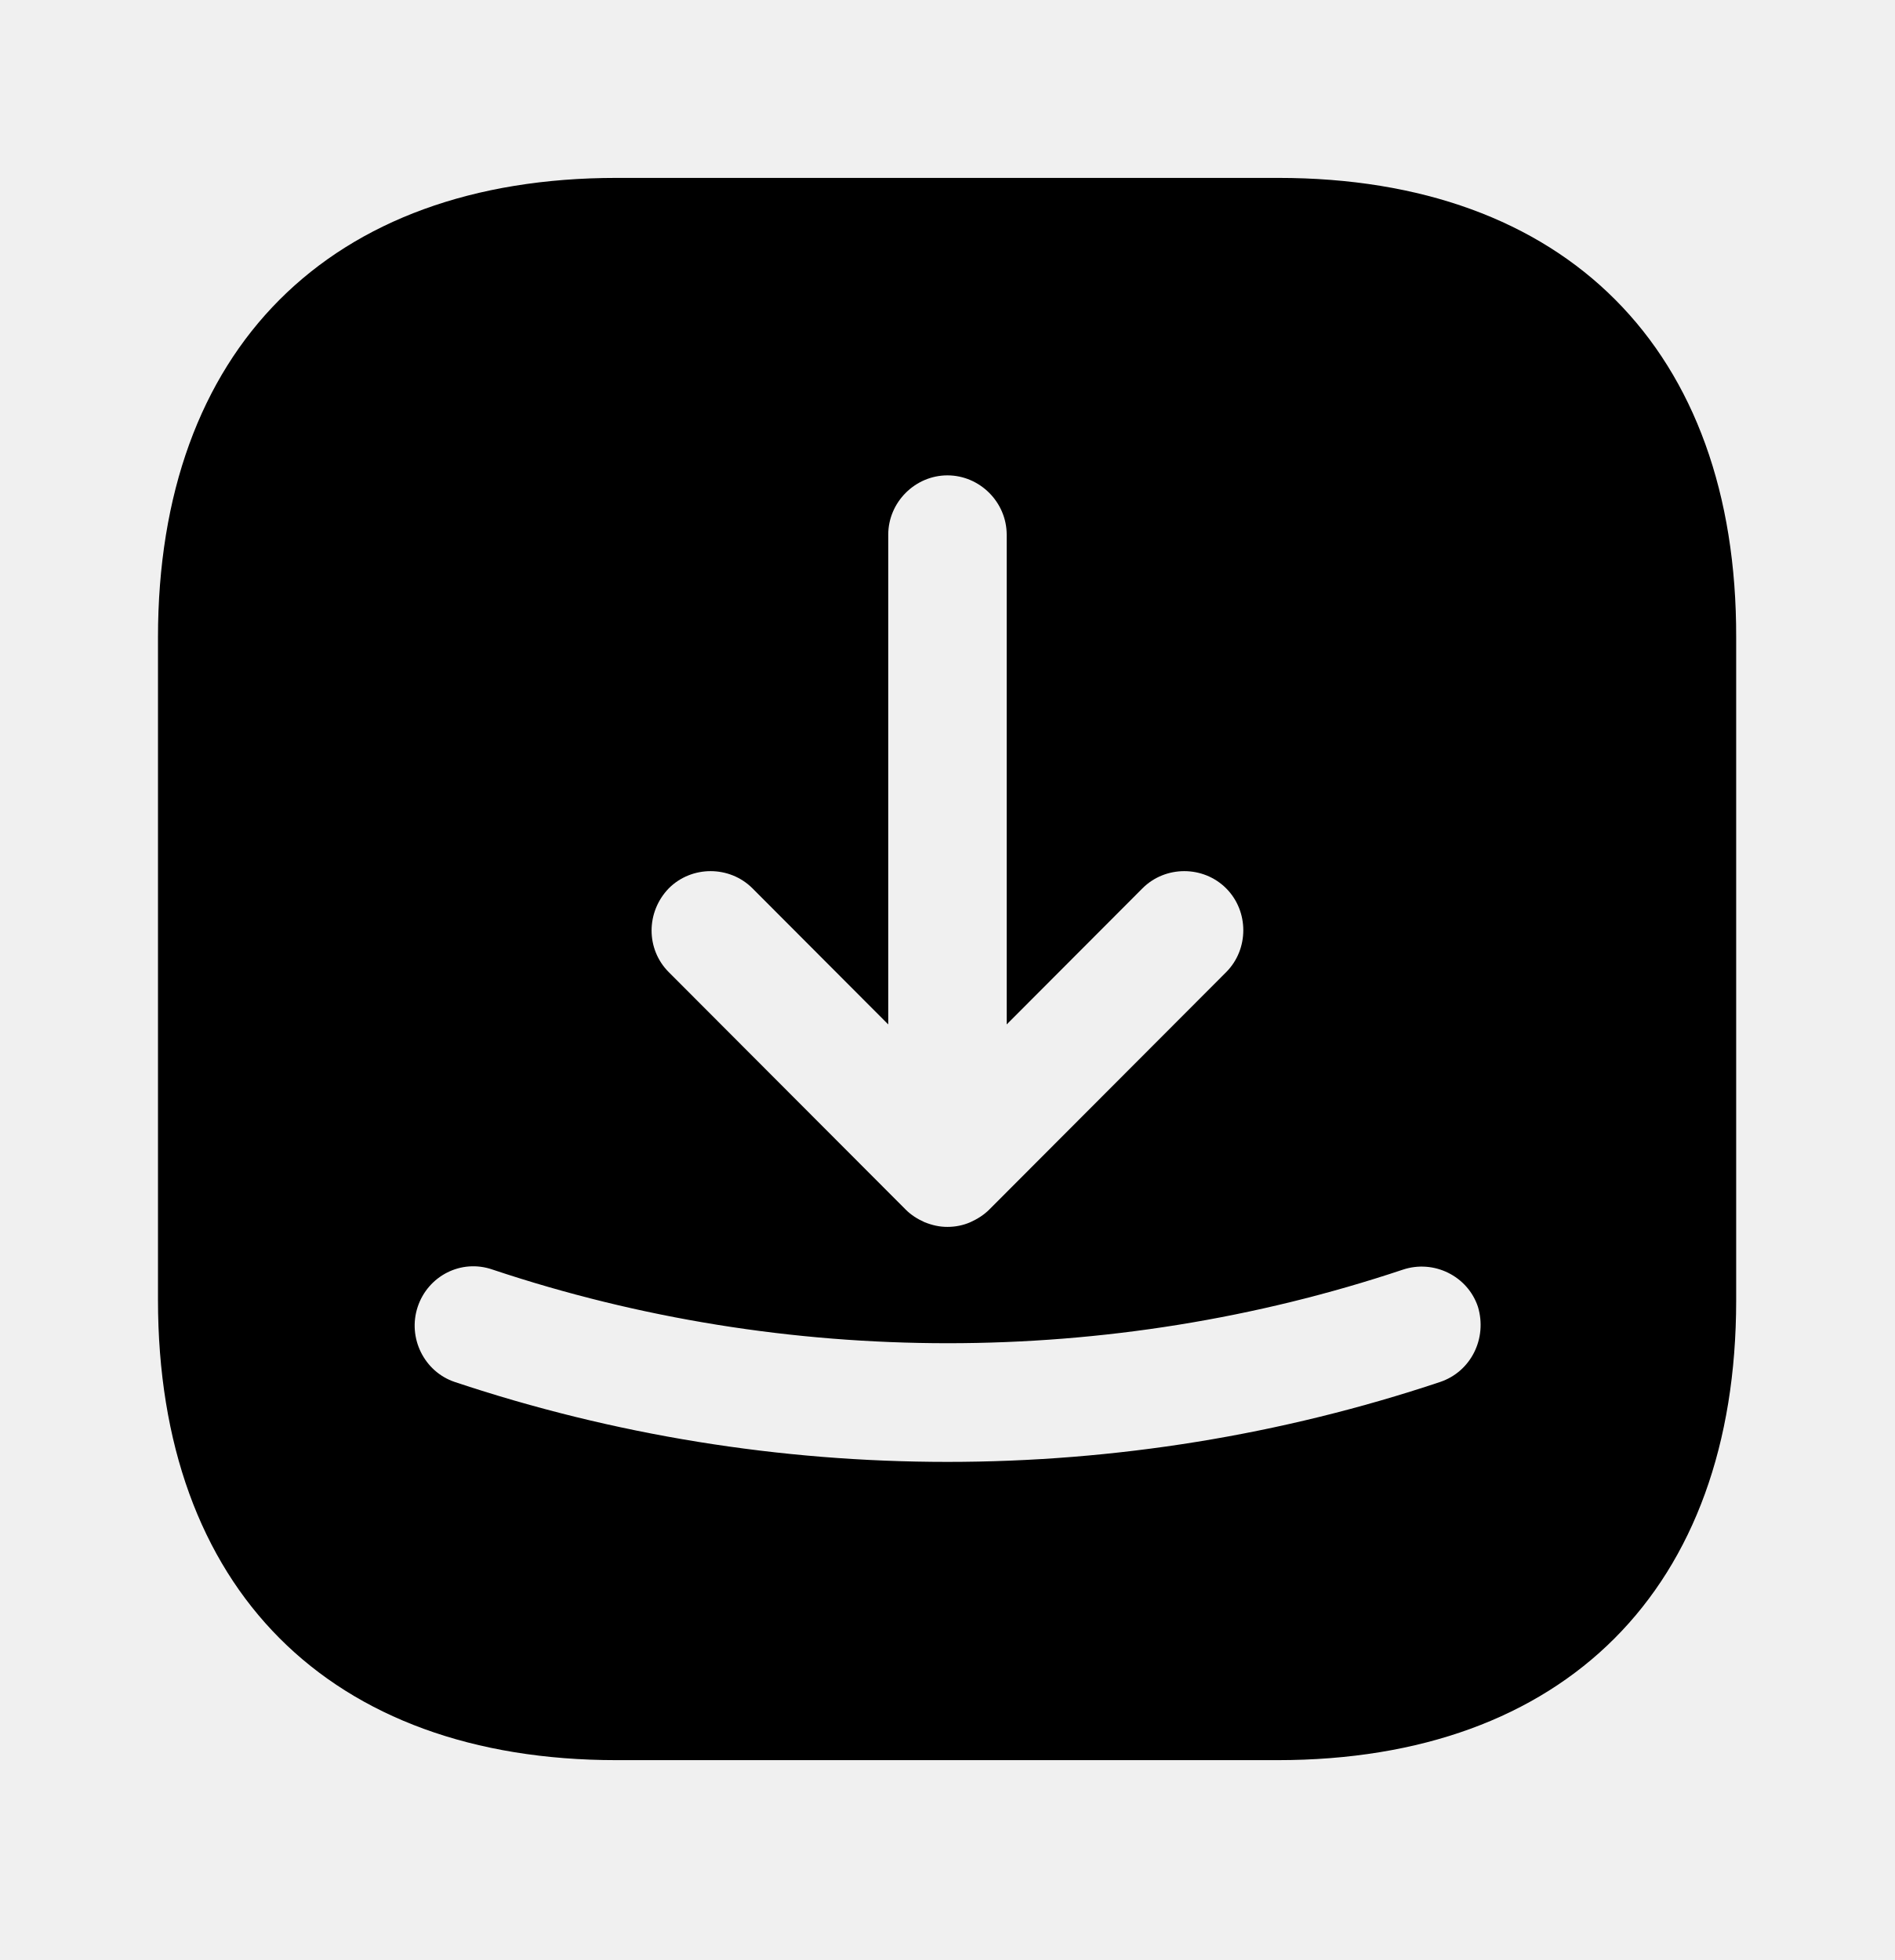
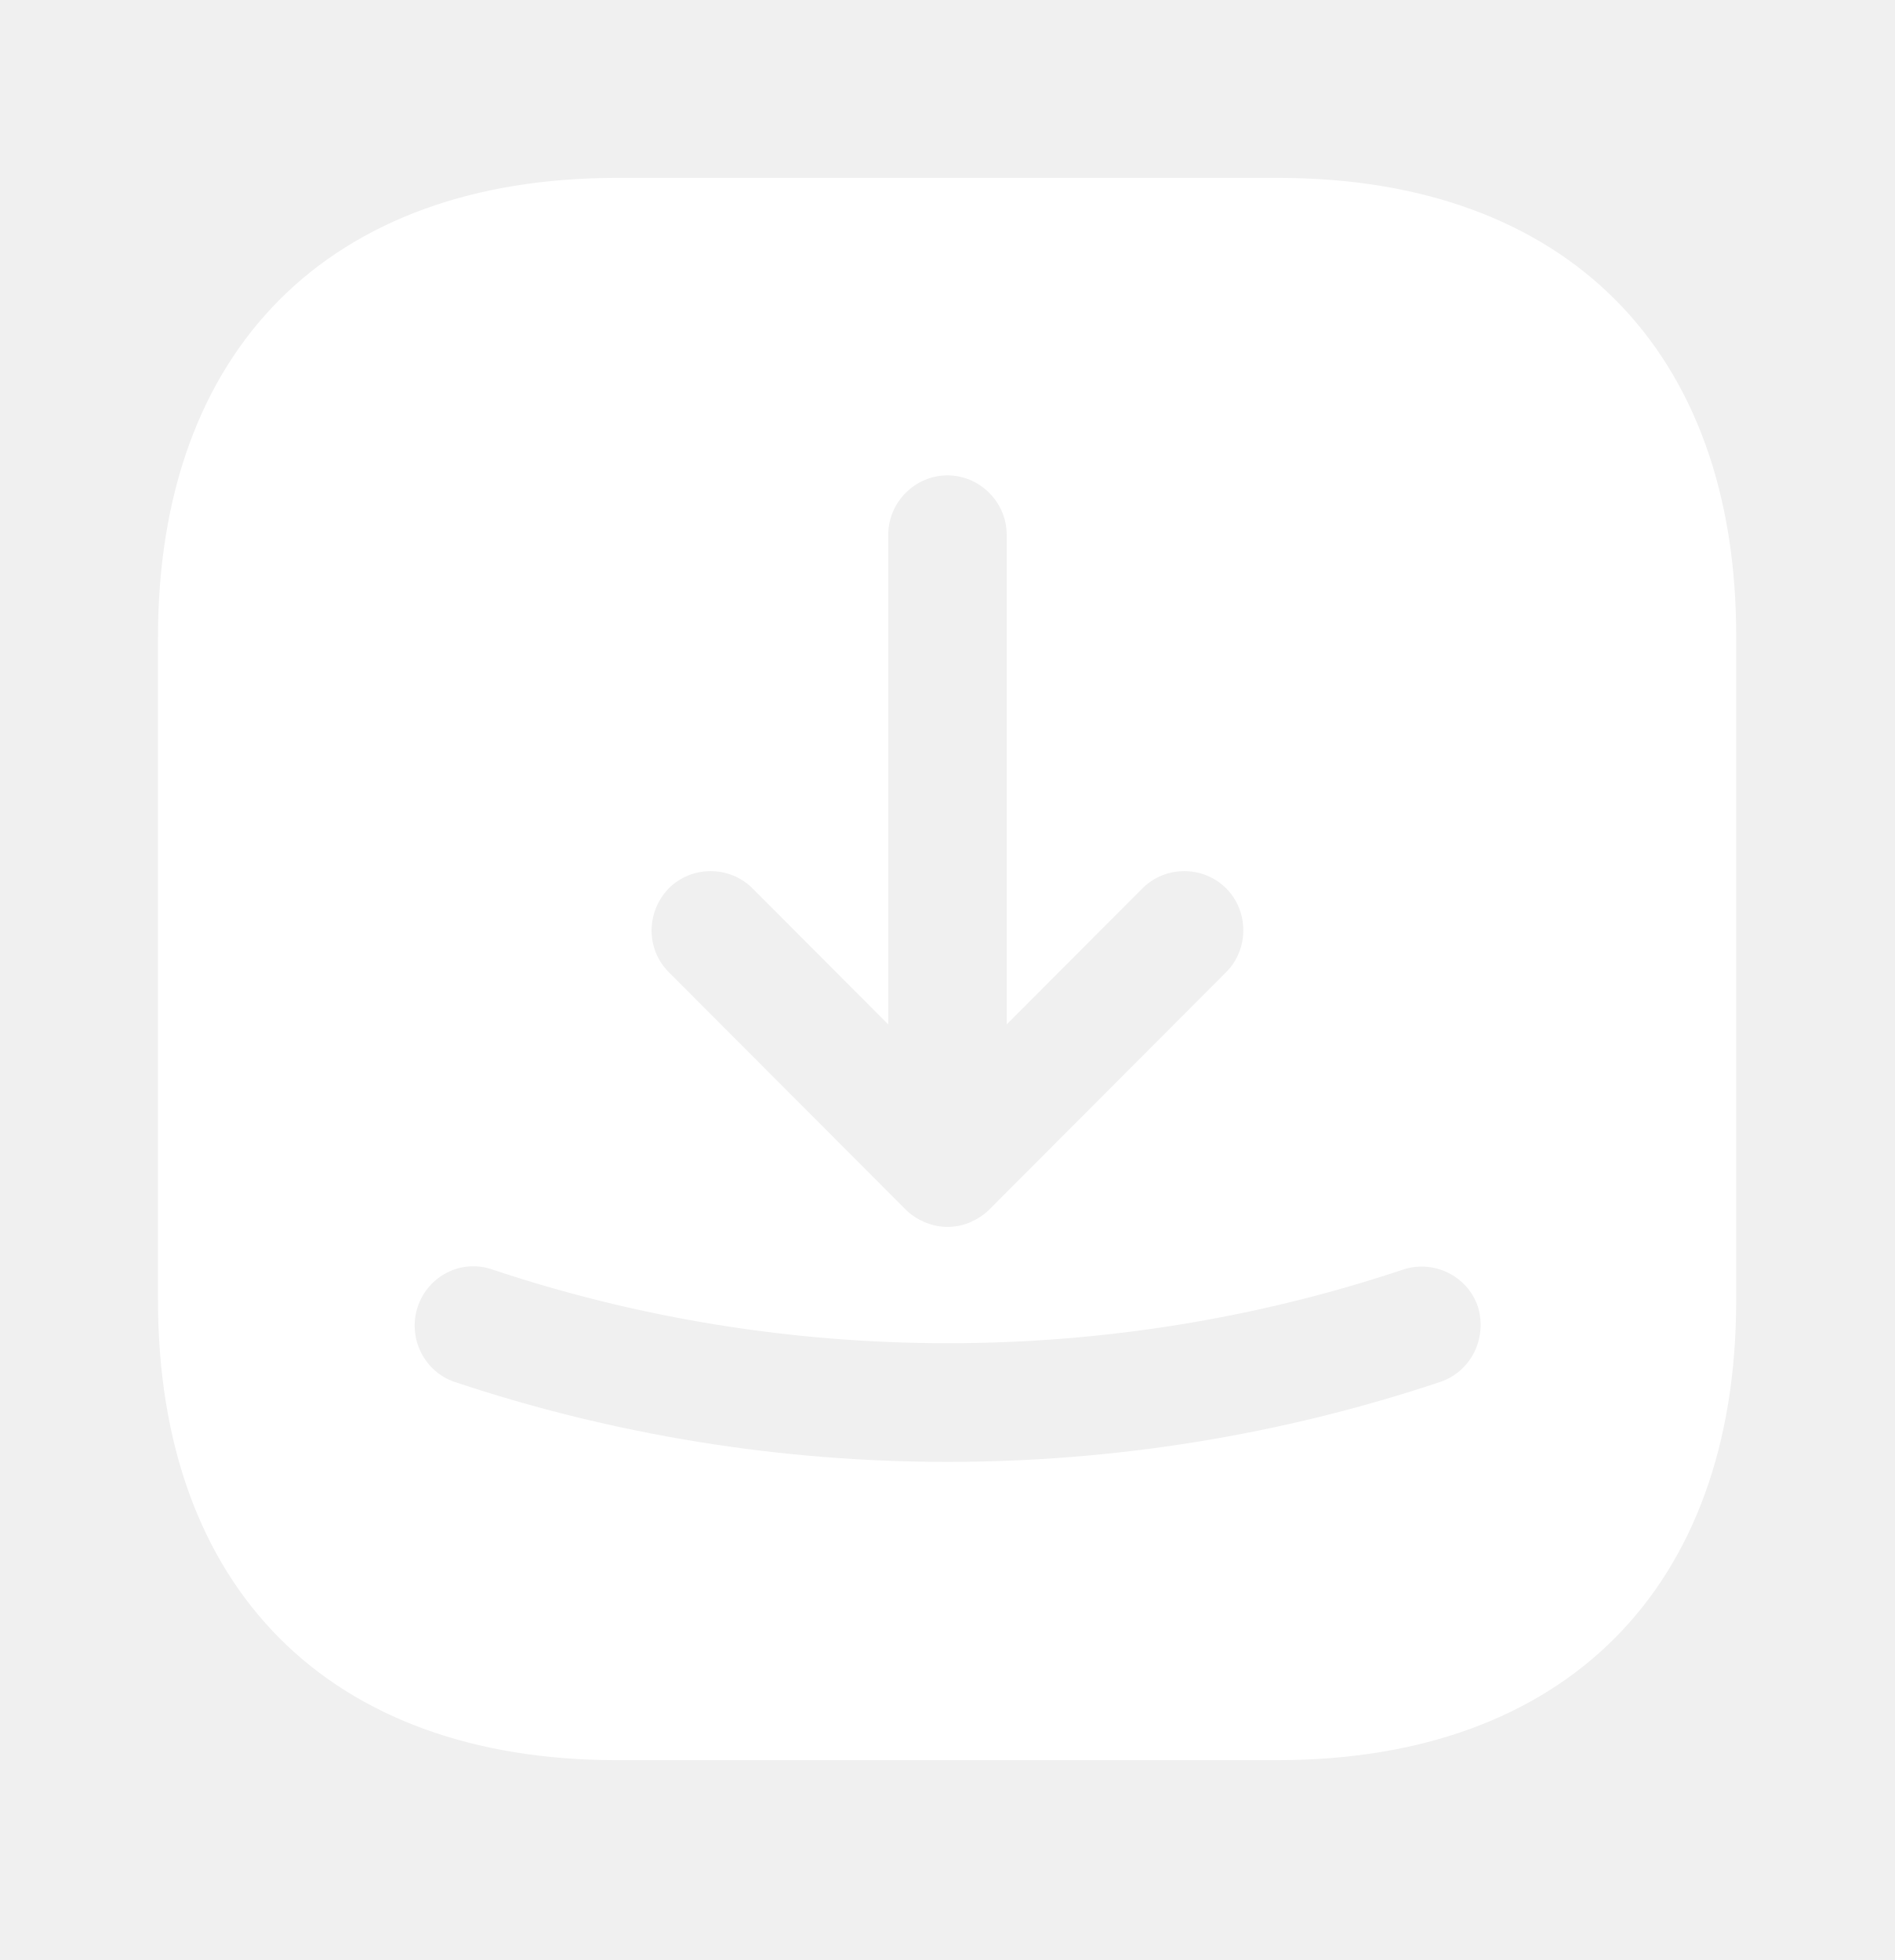
<svg xmlns="http://www.w3.org/2000/svg" width="29" height="30" viewBox="0 0 29 30" fill="none">
-   <path d="M19.564 2.723H9.438C5.04 2.723 2.418 5.35 2.418 9.758V19.894C2.418 24.314 5.04 26.941 9.438 26.941H19.552C23.951 26.941 26.573 24.314 26.573 19.906V9.758C26.585 5.35 23.963 2.723 19.564 2.723ZM10.236 13.597C10.586 13.246 11.166 13.246 11.517 13.597L13.595 15.68V8.184C13.595 7.687 14.006 7.276 14.501 7.276C14.997 7.276 15.408 7.687 15.408 8.184V15.68L17.486 13.597C17.836 13.246 18.416 13.246 18.767 13.597C19.117 13.948 19.117 14.529 18.767 14.88L15.142 18.513C15.057 18.598 14.96 18.658 14.852 18.707C14.743 18.755 14.622 18.779 14.501 18.779C14.38 18.779 14.272 18.755 14.151 18.707C14.042 18.658 13.945 18.598 13.861 18.513L10.236 14.88C9.885 14.529 9.885 13.96 10.236 13.597ZM22.041 21.153C19.613 21.964 17.063 22.376 14.501 22.376C11.94 22.376 9.39 21.964 6.961 21.153C6.49 20.995 6.236 20.475 6.393 20.003C6.55 19.53 7.058 19.264 7.541 19.433C12.036 20.935 16.978 20.935 21.473 19.433C21.945 19.276 22.464 19.53 22.621 20.003C22.766 20.487 22.513 20.995 22.041 21.153Z" fill="black" />
+   <path d="M19.564 2.723H9.438C5.04 2.723 2.418 5.35 2.418 9.758V19.894C2.418 24.314 5.04 26.941 9.438 26.941H19.552C23.951 26.941 26.573 24.314 26.573 19.906V9.758C26.585 5.35 23.963 2.723 19.564 2.723ZM10.236 13.597C10.586 13.246 11.166 13.246 11.517 13.597L13.595 15.68V8.184C13.595 7.687 14.006 7.276 14.501 7.276C14.997 7.276 15.408 7.687 15.408 8.184V15.68L17.486 13.597C17.836 13.246 18.416 13.246 18.767 13.597C19.117 13.948 19.117 14.529 18.767 14.88L15.142 18.513C15.057 18.598 14.96 18.658 14.852 18.707C14.743 18.755 14.622 18.779 14.501 18.779C14.38 18.779 14.272 18.755 14.151 18.707C14.042 18.658 13.945 18.598 13.861 18.513L10.236 14.88C9.885 14.529 9.885 13.96 10.236 13.597ZM22.041 21.153C19.613 21.964 17.063 22.376 14.501 22.376C11.94 22.376 9.39 21.964 6.961 21.153C6.49 20.995 6.236 20.475 6.393 20.003C6.55 19.53 7.058 19.264 7.541 19.433C12.036 20.935 16.978 20.935 21.473 19.433C21.945 19.276 22.464 19.53 22.621 20.003C22.766 20.487 22.513 20.995 22.041 21.153Z" fill="white" />
</svg>
